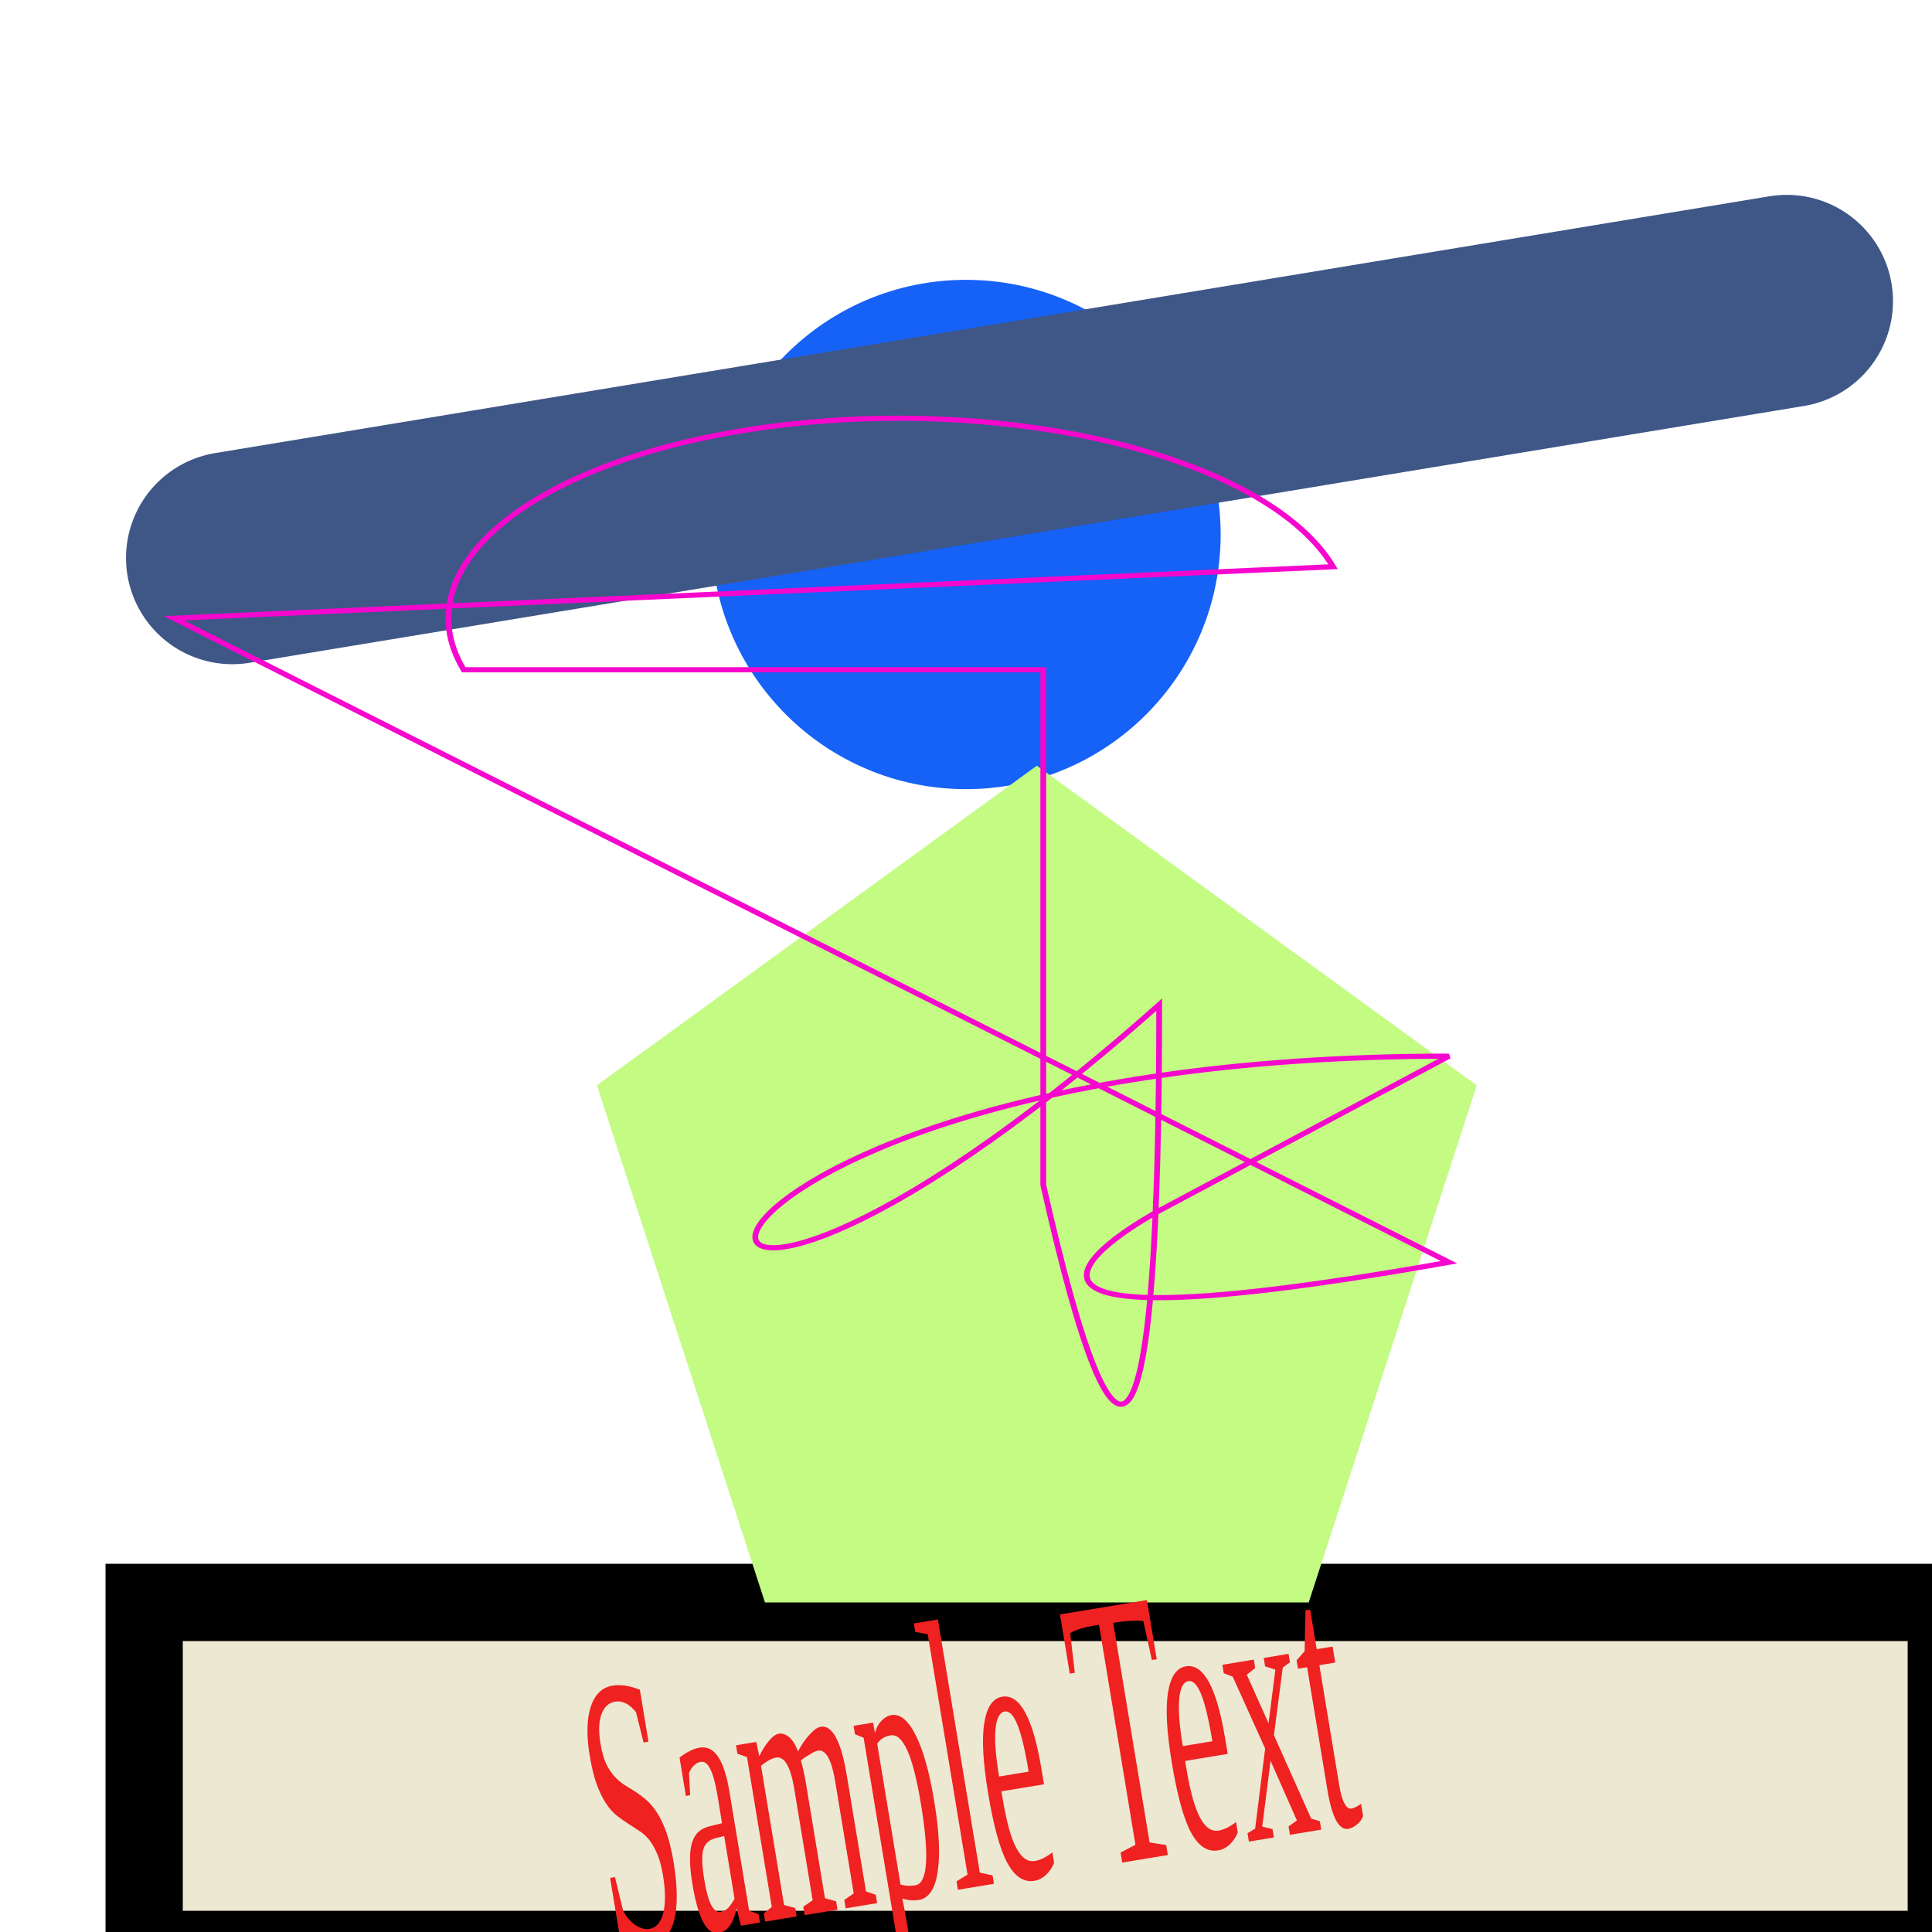
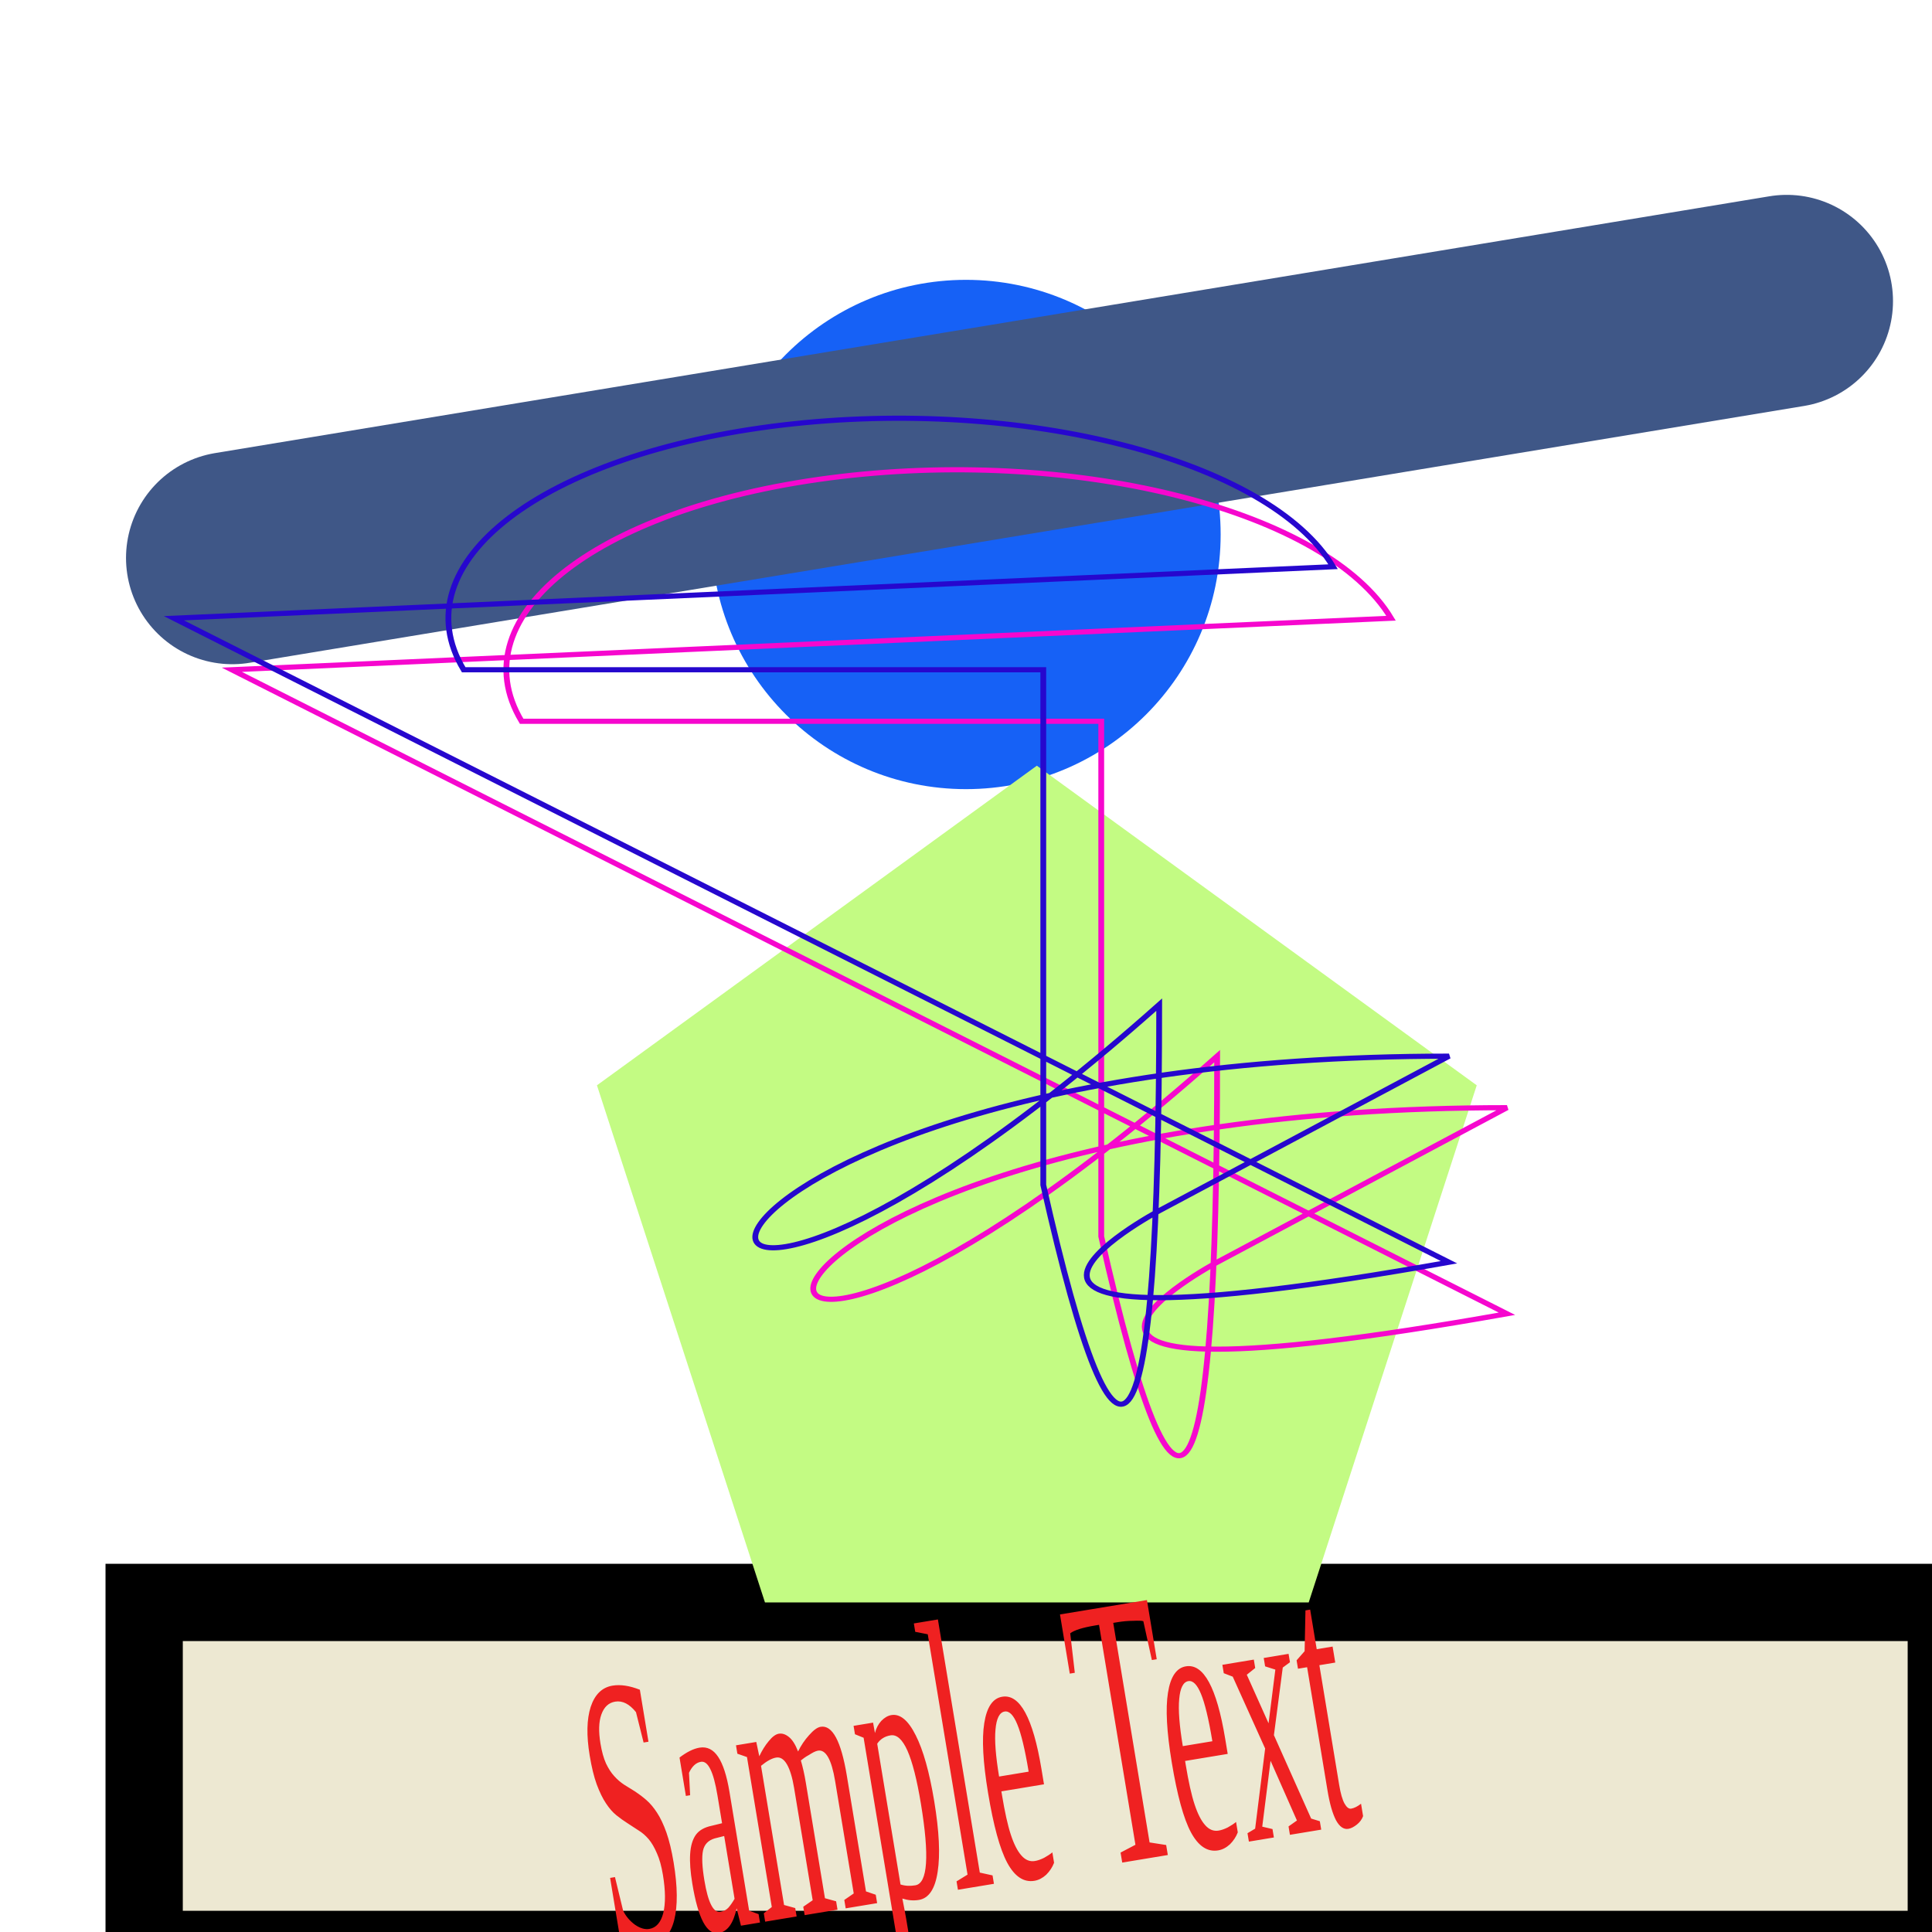
<svg xmlns="http://www.w3.org/2000/svg" id="eUC0Gd9nZ5N1" viewBox="0 0 300 300">
  <ellipse rx="39.542" ry="39.542" transform="translate(150 82.99536)" fill="#1661f6" stroke-width="0" />
  <g transform="translate(11 22)">
    <rect width="279.838" height="53.882" rx="0" ry="0" transform="translate(11.38471 226.825)" fill="#ede8d2" stroke="#000" stroke-width="12" />
    <polygon points="0,-71.823 68.307,-22.194 42.216,58.106 -42.216,58.106 -68.307,-22.194 0,-71.823" transform="translate(150 168.7193)" fill="#c3fb83" stroke-width="0" />
    <line x1="-120.688" y1="19.94" x2="120.688" y2="-19.94" transform="translate(145.7562 44.69784)" fill="none" stroke="#3f5787" stroke-width="33" stroke-linecap="round" stroke-linejoin="round" />
    <g transform="matrix(.9 0 0 0.8 7 66)">
      <line x1="-15" y1="0" x2="15" y2="0" transform="translate(510.9698 188.4745)" fill="none" stroke="#3f5787" stroke-width="3" />
-       <path d="                   M10,10                   l200,-10                   a10,5,0,0,0,-150,20                   h100                   v100                   q20,100,20,-35                   c-100,100,-100,10,50,10                   t-50,30                   s-50,30,50,10                   Z" fill="none" stroke="#f607ce" stroke-width="1" />
+       <path d="        m20,20        l200,-10        a10,5,0,0,0,-150,20        h100        v100        q20,100,20,-35        c-100,100,-100,10,50,10        t-50,30        s-50,30,50,10        Z" fill="none" stroke="#f607ce" stroke-width="1" />
+       <path d="M 10 10 L 210.0 0.0 A 10 5 0 0 0 60.0 20.0 L 160.0 20.0 L 160.0 120.0 Q 180.0 220.0 180.0 85.0 C 80.0 185.0 80.0 95.0 230.0 95.0 T 180.0 125.0 S 130.0 155.0 230.0 135.0 Z" fill="none" stroke="#2607ce" stroke-width="1" />
    </g>
    <text dx="0" dy="0" font-size="15" font-weight="400" transform="matrix(1.562761-.258674 0.657816 3.97415 83.88646 280.3572)" fill="#ef2121" stroke-width="0">
      <tspan y="0" font-weight="400" stroke-width="0">Sample Text</tspan>
    </text>
  </g>
</svg>
